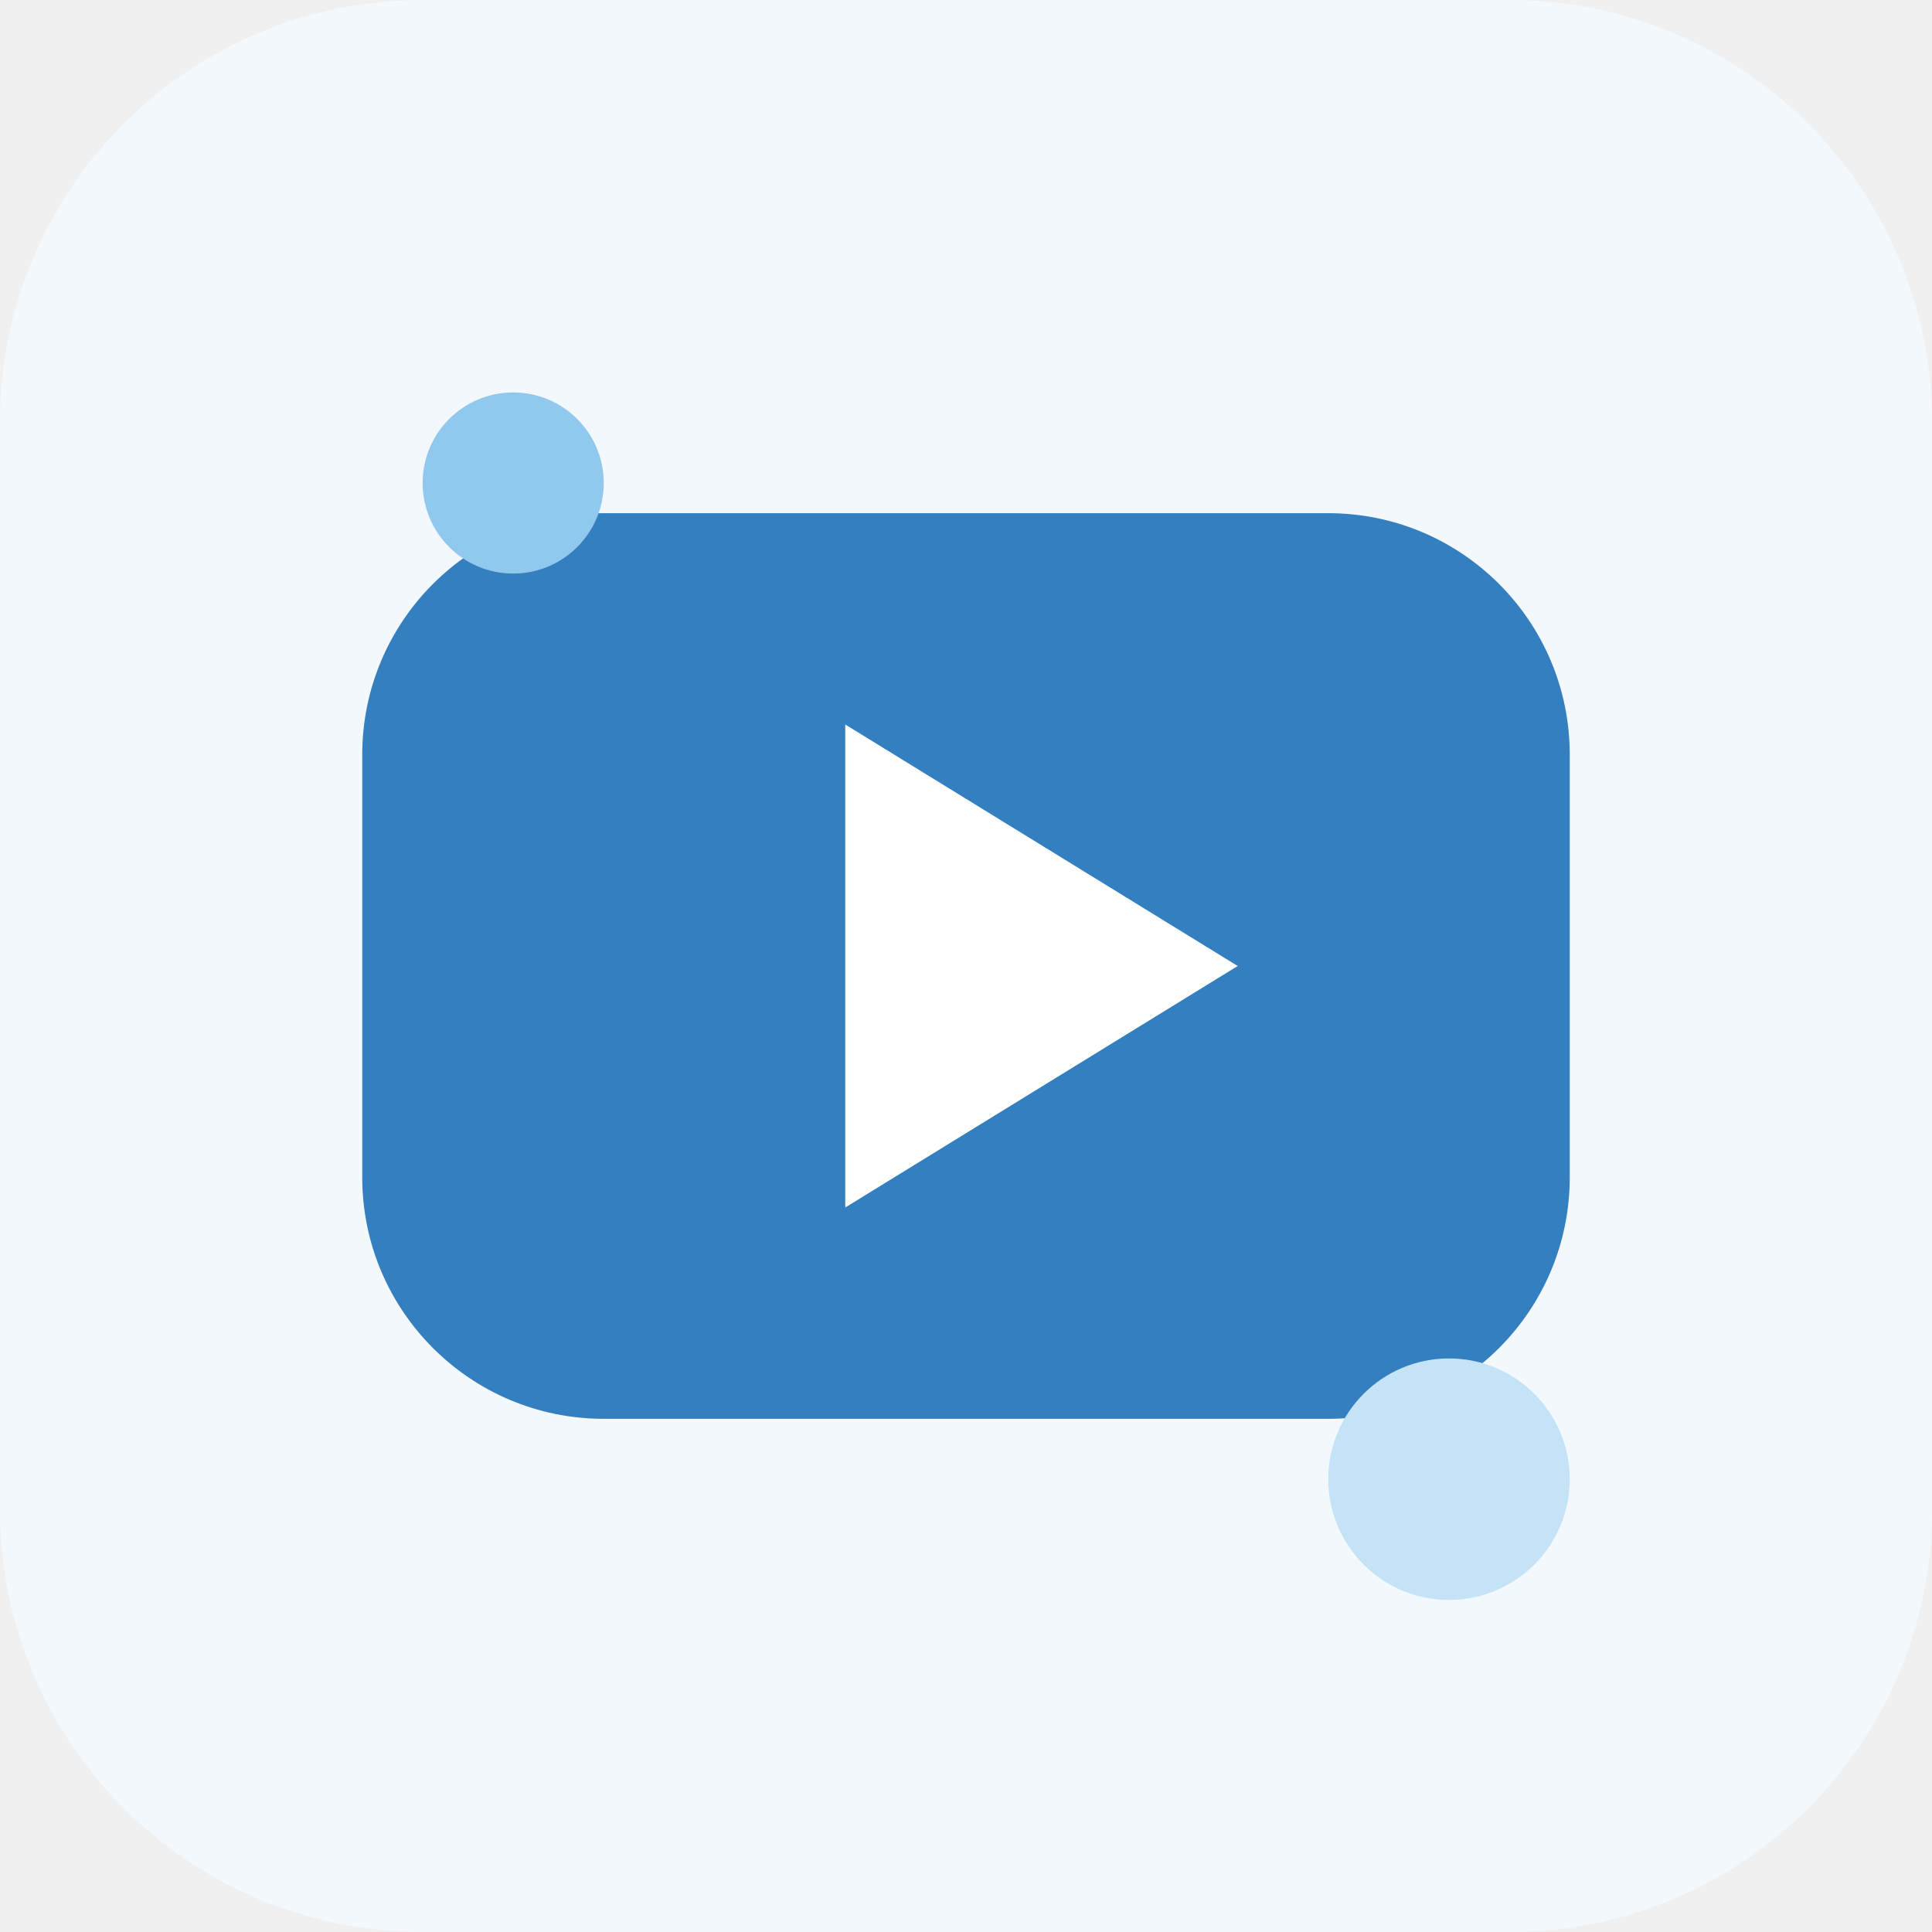
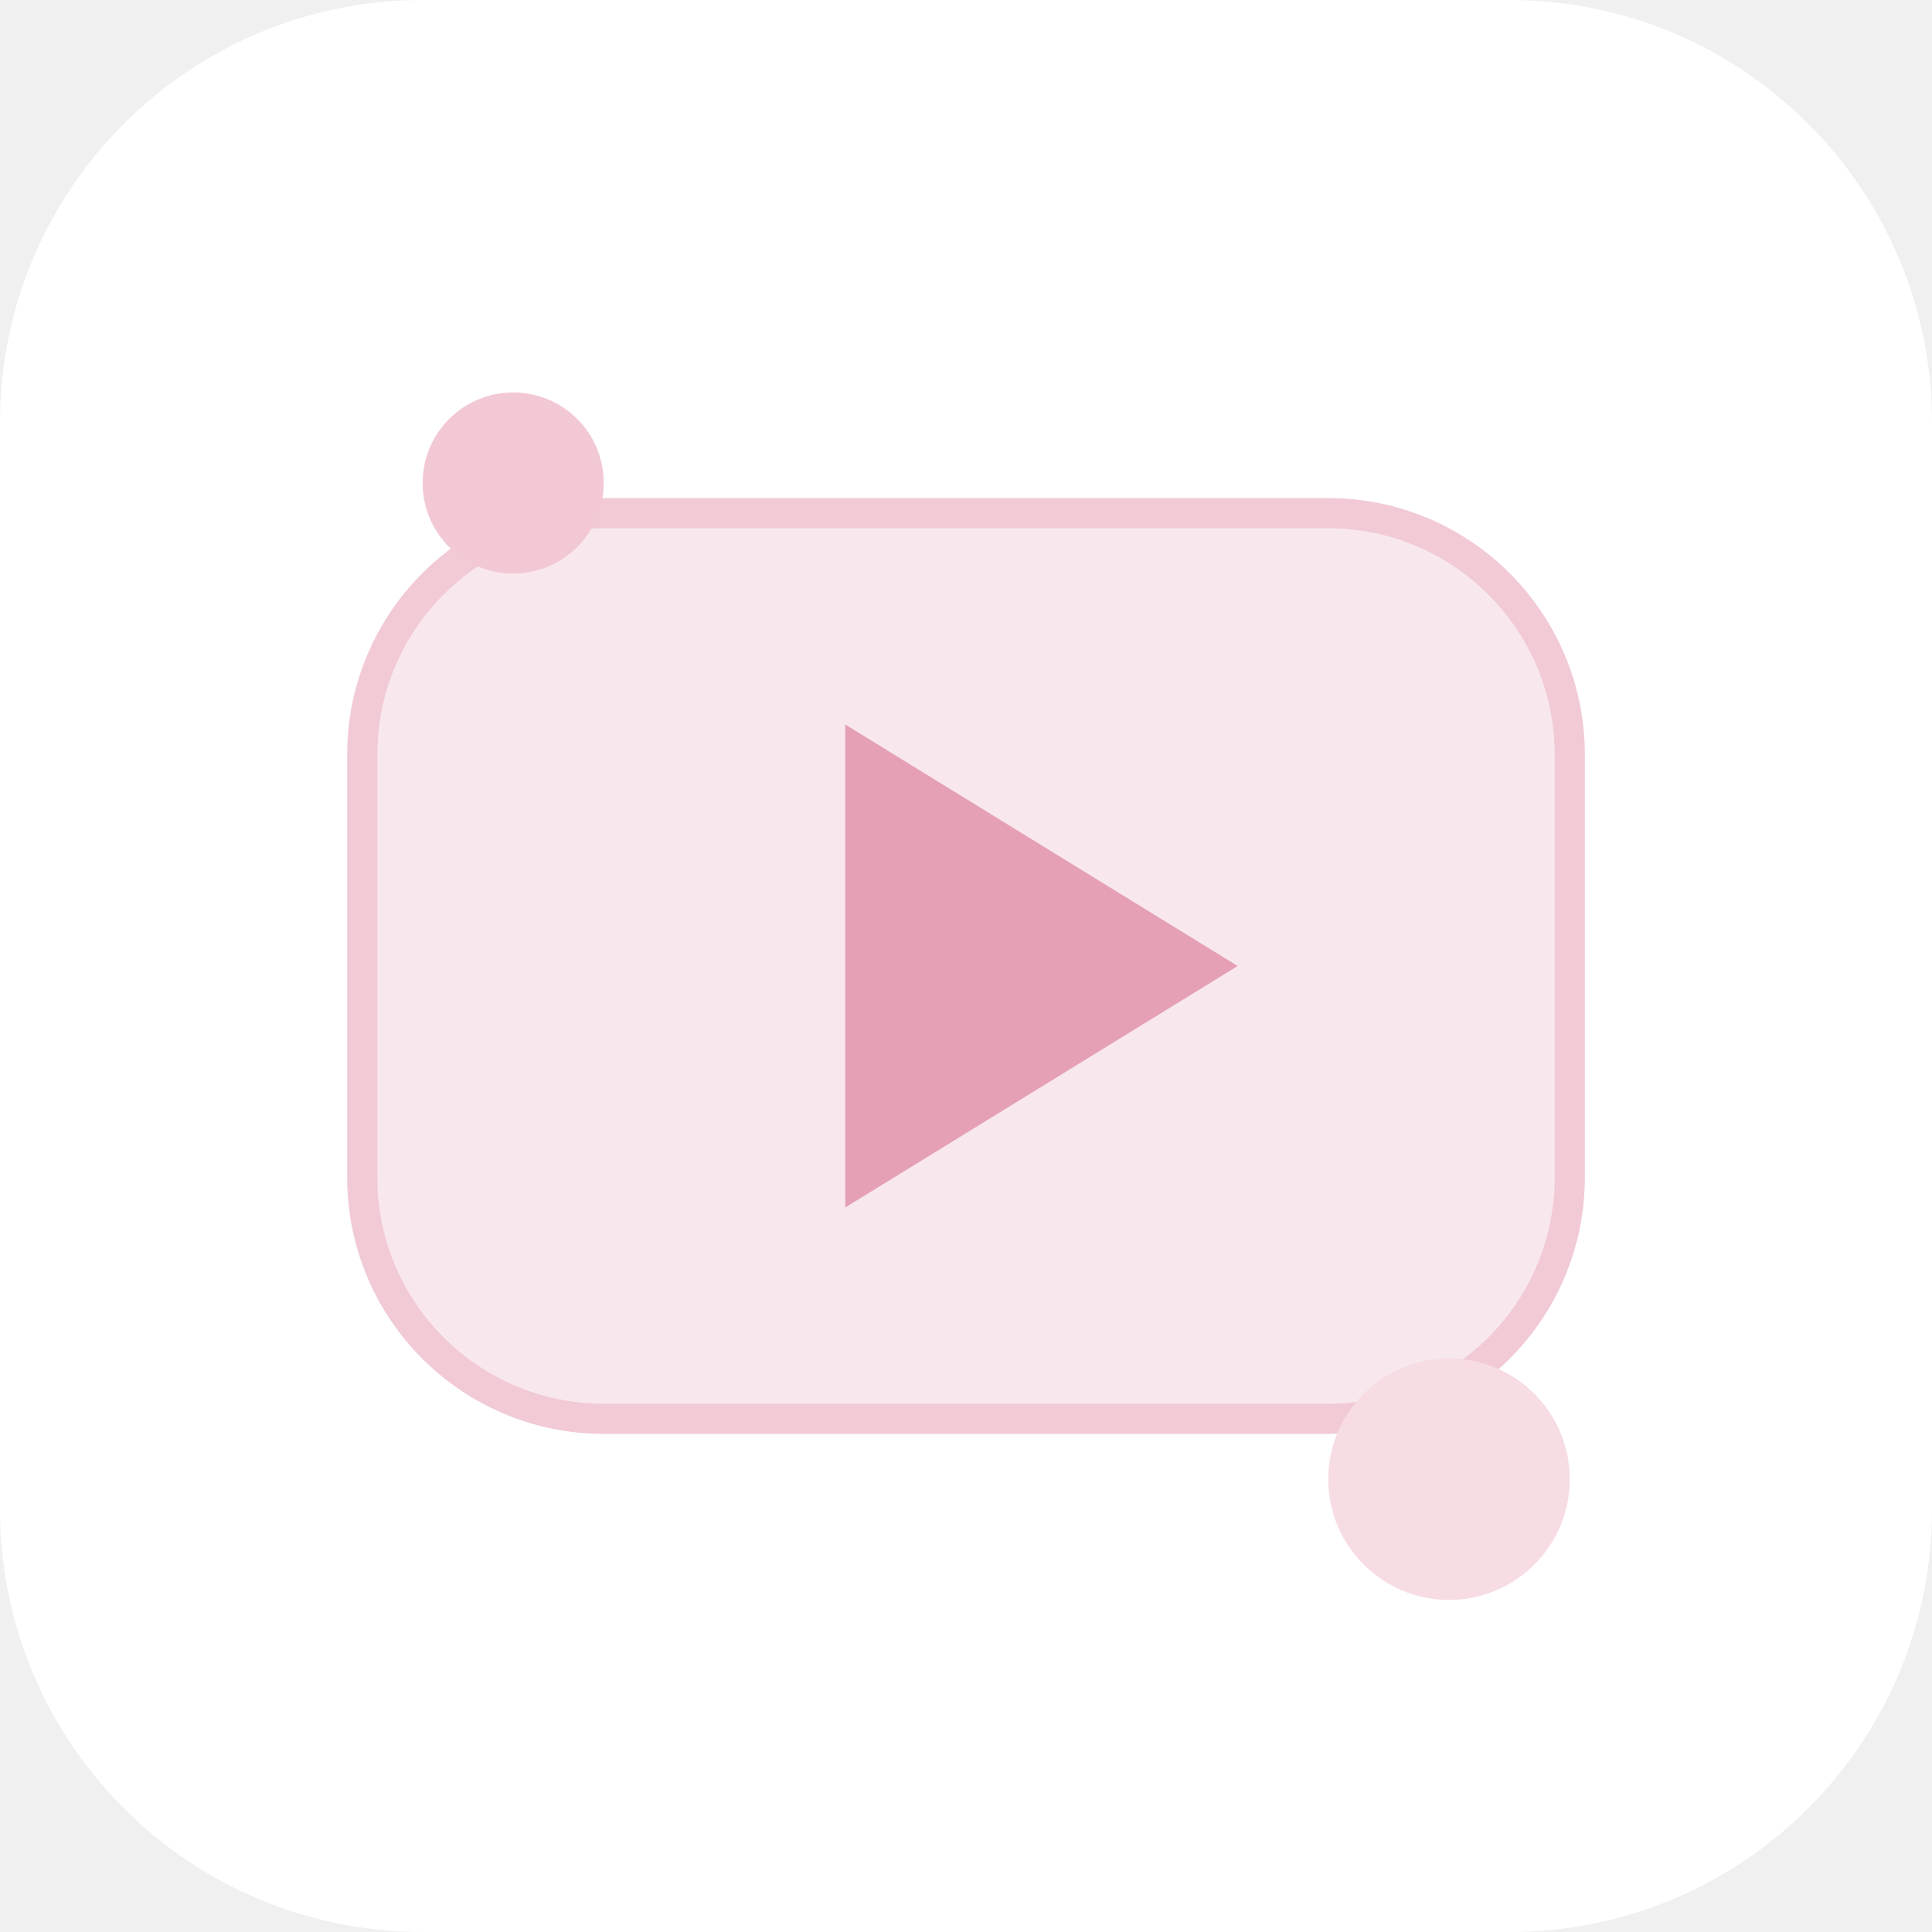
<svg xmlns="http://www.w3.org/2000/svg" viewBox="0 0 64 64" role="img" aria-label="Re Player">
-   <rect width="64" height="64" rx="14" fill="#f3f8fd" />
-   <path d="M20 17h24a8 8 0 0 1 8 8v14a8 8 0 0 1-8 8H20a8 8 0 0 1-8-8V25a8 8 0 0 1 8-8Z" fill="#347fbf" />
-   <path d="m28 24 13 8-13 8V24Z" fill="#ffffff" />
-   <circle cx="17" cy="16" r="3" fill="#91c8ee" />
-   <circle cx="48" cy="49" r="4" fill="#c5e3f7" />
+   <rect width="64" height="64" rx="14" fill="#ffffff" />
+   <path d="M20 17h24a8 8 0 0 1 8 8v14a8 8 0 0 1-8 8H20a8 8 0 0 1-8-8V25a8 8 0 0 1 8-8Z" fill="#f8e8ed" stroke="#f1cad6" />
+   <path d="m28 24 13 8-13 8V24Z" fill="#e5a0b5" />
+   <circle cx="17" cy="16" r="3" fill="#f2c8d4" />
+   <circle cx="48" cy="49" r="4" fill="#f7dce4" />
</svg>
